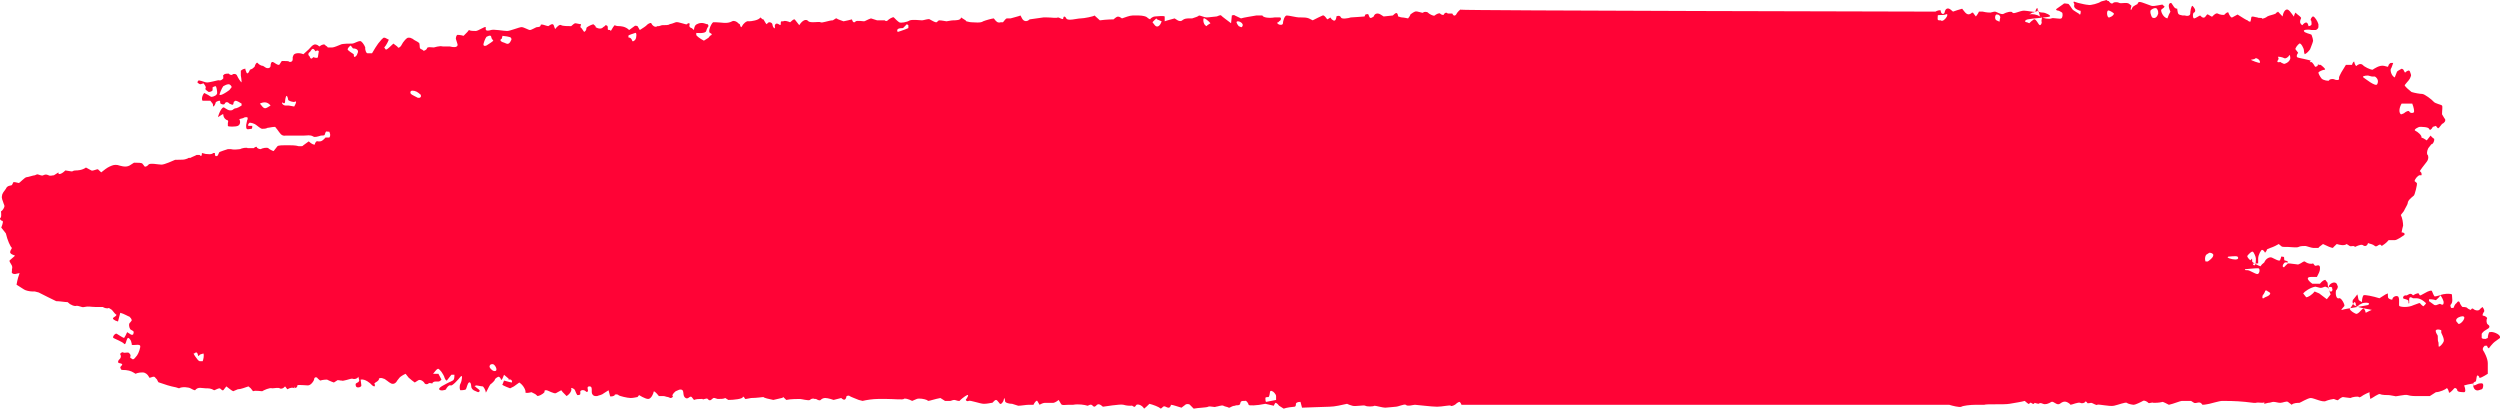
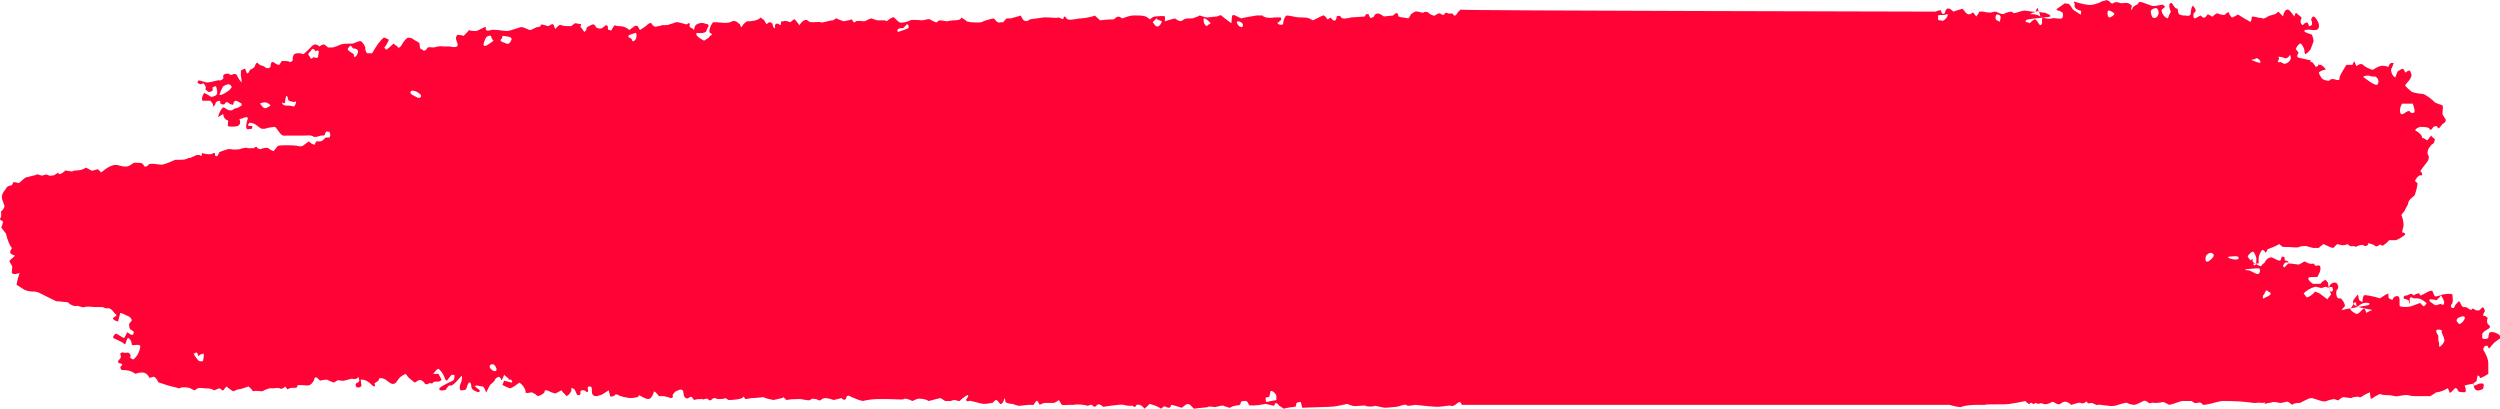
- <svg xmlns="http://www.w3.org/2000/svg" width="208" height="34" viewBox="0 0 208 34" fill="none">
+ <svg xmlns="http://www.w3.org/2000/svg" fill="none">
  <path d="M37.936 3.142C37.936 3.062 38 2.9 38.063 2.9C38.063 2.9 38.317 2.9 38.571 2.981L38.888 2.659L39.015 2.498C39.142 2.578 39.396 2.578 39.587 2.578C39.777 2.578 40.348 2.175 40.412 2.256V2.417C40.412 2.578 40.602 2.578 40.856 2.498C41.047 2.417 41.935 2.578 42.189 2.578C42.443 2.578 43.205 2.256 43.395 2.256C43.585 2.256 43.966 2.498 44.093 2.498C44.22 2.498 44.601 2.256 44.664 2.256C44.728 2.256 44.982 2.256 44.982 2.095C44.982 1.934 45.49 2.175 45.617 2.175L45.743 2.095C45.997 1.934 46.061 2.014 46.124 2.256L46.188 2.417C46.378 2.175 46.569 2.014 46.696 2.095C46.822 2.175 47.267 2.175 47.521 2.175L47.711 2.014L47.838 1.934C47.965 1.934 48.219 2.014 48.346 2.014L48.282 2.256C48.409 2.336 48.473 2.498 48.6 2.659C48.727 2.578 48.79 2.498 48.79 2.336C48.79 2.256 49.108 2.095 49.361 2.014L49.552 2.175V2.256C49.806 2.417 50.06 2.417 50.187 2.256L50.313 2.175L50.377 2.095C50.504 2.095 50.567 2.175 50.567 2.256V2.417C50.567 2.498 50.631 2.498 50.758 2.498L50.821 2.578C50.885 2.498 50.948 2.336 51.012 2.256L51.139 2.095C51.266 2.175 51.456 2.175 51.52 2.175C51.583 2.175 52.027 2.175 52.345 2.498L52.789 2.175C52.852 2.095 53.043 2.175 53.043 2.175L53.233 2.498C53.487 2.336 53.741 2.175 53.805 2.095C53.868 2.014 54.122 1.853 54.185 1.934C54.249 2.095 54.503 2.336 54.693 2.175H54.82L55.074 2.095C55.391 2.095 55.645 2.095 55.709 2.014C55.772 2.014 56.026 1.934 56.217 1.853C56.407 1.773 57.105 2.095 57.169 2.014L57.232 1.934C57.359 1.934 57.423 1.934 57.359 2.095V2.175C57.359 2.256 57.486 2.336 57.55 2.336L57.74 2.498C57.74 2.336 57.803 2.175 57.867 2.095C57.93 2.014 58.248 1.853 58.565 1.934L58.819 2.014H58.882C58.946 2.095 58.946 2.175 58.946 2.175C58.946 2.175 58.819 2.336 58.755 2.578C58.692 2.82 57.994 2.739 57.93 2.739V2.9C57.93 2.981 58.248 3.223 58.565 3.384L58.946 3.142L59.073 2.981C59.263 2.9 59.263 2.82 59.073 2.739C58.882 2.659 59.136 2.014 59.327 1.853H59.581C60.025 1.853 60.469 2.014 60.914 1.773C61.041 1.692 61.294 1.773 61.421 1.934L61.548 2.014C61.612 2.256 61.675 2.336 61.739 2.175C61.802 2.014 62.12 1.692 62.31 1.773C62.5 1.773 63.135 1.692 63.262 1.45L63.453 1.611H63.516C63.58 1.692 63.643 1.853 63.77 2.014L63.96 1.853H64.024C64.151 1.853 64.278 1.934 64.278 2.095C64.278 2.175 64.405 2.417 64.468 2.336V2.256C64.468 2.175 64.468 2.095 64.468 2.095C64.532 1.934 64.659 1.934 64.785 2.014C65.103 2.256 64.849 1.773 65.039 1.773H65.166C65.293 1.692 65.547 1.773 65.738 1.853L65.928 1.692C65.992 1.611 66.118 1.611 66.118 1.611L66.499 2.095C66.753 1.692 67.07 1.531 67.261 1.773C67.451 1.934 68.15 1.773 68.276 1.853C68.403 1.934 68.975 1.692 69.292 1.692L69.546 1.531H69.609C69.673 1.611 69.99 1.692 70.181 1.773L70.561 1.692L70.879 1.611C70.942 1.853 71.069 1.934 71.196 1.773C71.323 1.692 71.831 1.773 71.894 1.773C71.958 1.773 72.212 1.611 72.466 1.531L72.974 1.692C73.291 1.692 73.545 1.692 73.608 1.692C73.672 1.773 73.799 1.773 73.862 1.692C73.926 1.611 74.306 1.37 74.37 1.45C74.433 1.531 74.687 1.773 74.814 1.853C74.941 1.934 75.449 1.853 75.703 1.692C75.957 1.611 76.591 1.692 76.718 1.692C76.845 1.692 77.29 1.531 77.353 1.611C77.48 1.692 77.797 1.853 77.861 1.853H77.924L78.115 1.692C78.369 1.692 78.686 1.773 78.75 1.773C78.813 1.773 79.13 1.692 79.321 1.692C79.511 1.692 79.956 1.692 79.956 1.45L80.336 1.692L80.4 1.773C80.463 1.773 80.654 1.853 80.844 1.853C81.035 1.853 81.606 1.934 81.796 1.773C81.987 1.692 82.558 1.531 82.685 1.531L82.748 1.611C82.875 1.773 83.002 1.934 83.256 1.853H83.447C83.574 1.692 83.701 1.531 83.764 1.531H84.081C84.335 1.45 84.716 1.37 84.906 1.289L85.033 1.531C85.16 1.773 85.414 1.853 85.668 1.611L86.811 1.45H87.128C87.509 1.45 87.89 1.531 88.017 1.45C88.144 1.45 88.461 1.692 88.461 1.531C88.461 1.37 88.588 1.289 88.715 1.531C88.842 1.773 89.603 1.531 89.921 1.531C90.175 1.531 91 1.37 91.063 1.289L91.508 1.692C92.079 1.611 92.65 1.611 92.65 1.611C92.841 1.45 92.968 1.289 93.222 1.45L93.348 1.531C93.602 1.45 93.983 1.289 94.237 1.289H94.745C95.062 1.289 95.38 1.37 95.443 1.45C95.507 1.531 95.697 1.611 95.697 1.611C95.697 1.531 95.951 1.37 96.078 1.37C96.268 1.37 96.776 1.289 96.903 1.37V1.773C97.093 1.692 97.474 1.611 97.728 1.531L97.982 1.692C98.109 1.773 98.299 1.773 98.363 1.692C98.553 1.531 98.744 1.531 98.998 1.531H99.188C99.442 1.45 99.696 1.37 99.759 1.289C99.886 1.289 100.204 1.45 100.394 1.45C100.584 1.45 101.092 1.37 101.219 1.37C101.283 1.37 101.537 1.209 101.6 1.289C101.663 1.37 102.108 1.692 102.425 1.934L102.489 1.289C102.489 1.289 102.679 1.209 102.742 1.289L103.25 1.531C103.504 1.45 104.075 1.37 104.52 1.289H105.028C105.091 1.45 105.535 1.531 106.043 1.45H106.487C106.614 1.45 106.614 1.692 106.424 1.773L106.36 1.853C106.234 1.853 106.234 1.934 106.36 2.014C106.487 2.095 106.741 2.095 106.741 1.934C106.741 1.773 106.868 1.289 107.059 1.289C107.249 1.289 107.884 1.45 108.074 1.45H108.265C108.455 1.45 108.709 1.45 108.899 1.531L109.217 1.692C109.534 1.531 109.851 1.37 110.042 1.289C110.169 1.209 110.423 1.611 110.423 1.611C110.423 1.611 110.613 1.531 110.677 1.45L110.804 1.611C110.994 1.773 111.121 1.773 111.184 1.45V1.37C111.311 1.289 111.502 1.289 111.565 1.45C111.629 1.611 112.137 1.531 112.39 1.45C112.644 1.45 113.406 1.37 113.533 1.37L113.596 1.209C113.596 1.209 113.85 1.128 113.85 1.209C113.914 1.289 113.914 1.611 114.168 1.45L114.295 1.37C114.358 1.128 114.612 1.047 114.866 1.209L115.12 1.37C115.183 1.37 115.818 1.289 115.881 1.289C116.072 1.128 116.262 0.886 116.326 1.37C116.389 1.37 116.516 1.45 116.643 1.45C116.77 1.45 117.151 1.531 117.151 1.531C117.214 1.45 117.341 1.289 117.341 1.209C117.341 1.209 117.532 1.047 117.722 0.967C117.913 0.886 118.357 1.128 118.42 1.047C118.42 0.967 118.738 0.967 118.801 1.047C118.865 1.128 119.246 1.37 119.372 1.289C119.436 1.209 119.753 1.047 119.817 1.128C119.88 1.209 120.071 1.289 120.134 1.209C120.134 1.128 120.325 0.967 120.452 1.128H120.832C120.896 1.289 121.023 1.37 121.15 1.209C121.213 1.047 121.531 0.725 121.531 0.806C121.531 0.886 160.966 0.967 161.03 0.967C161.157 0.886 161.411 0.806 161.474 0.886V0.967C161.538 1.209 161.728 1.209 161.791 1.047C161.855 0.645 162.109 0.645 162.299 0.806L162.49 0.967C162.68 0.886 162.997 0.806 163.251 0.725L163.442 0.967C163.632 1.209 163.823 1.289 164.076 1.047C164.076 1.047 164.203 1.047 164.203 1.128L164.394 1.37C164.457 1.289 164.584 1.128 164.648 0.967H164.965C165.282 1.047 165.536 1.047 165.6 1.047C165.663 1.047 165.854 0.967 165.981 0.967C166.108 0.967 166.552 1.289 166.742 1.128C166.869 1.047 167.377 0.886 167.441 1.047C167.504 1.209 168.075 0.886 168.393 0.886C168.647 0.886 169.345 1.047 169.345 0.967C169.345 0.886 169.472 0.564 169.535 0.725V0.886C169.535 0.967 169.726 1.047 169.979 1.047C170.17 1.047 170.678 1.289 170.551 1.37C170.424 1.45 169.027 1.531 168.71 1.611C168.393 1.692 168.456 1.853 168.647 1.853L168.837 1.934C168.9 1.853 169.091 1.692 169.218 1.611C169.408 1.531 169.599 2.095 169.726 2.095C169.789 2.095 169.916 1.934 169.853 1.773V1.692C169.916 1.37 169.916 1.45 169.726 1.37L169.599 0.886C169.408 0.967 169.154 1.047 169.154 1.047H169.091L168.837 1.209C169.091 1.128 169.472 1.209 169.726 1.37C169.979 1.531 170.487 1.611 170.678 1.531C170.805 1.45 171.376 1.611 171.503 1.531C171.63 1.45 171.63 1.128 171.566 1.047C171.566 1.047 171.312 0.886 171.249 0.886C171.122 0.886 170.995 0.806 171.122 0.725C171.249 0.645 171.693 0.322 171.693 0.322C171.693 0.242 172.011 0.322 172.074 0.322C172.138 0.322 172.328 0.645 172.391 0.725C172.455 0.886 173.026 1.128 173.026 1.209C173.09 1.289 173.153 0.967 173.09 0.886H173.026L172.836 0.806C172.645 0.725 172.518 0.564 172.582 0.403V0.322C172.518 0.242 172.455 0.081 172.645 0.161L172.899 0.242C173.217 0.322 173.597 0.403 173.724 0.403C173.915 0.483 174.677 0.242 174.74 0.161C174.867 0.081 175.057 0.081 175.248 0L175.375 0.081H175.438L175.502 0.161C175.629 0.322 175.756 0.322 175.819 0.242C175.883 0.161 176.2 0.161 176.327 0.242C176.454 0.322 176.962 0.161 177.152 0.322L177.342 0.483C177.342 0.483 177.279 0.645 177.279 0.725V0.806C177.279 0.886 177.342 0.806 177.406 0.645C177.469 0.483 177.914 0.322 177.85 0.322C177.85 0.242 177.914 0.161 178.041 0.161C178.168 0.161 178.739 0.403 178.993 0.483C179.247 0.564 179.945 0.322 179.945 0.403C179.945 0.483 180.135 0.483 180.072 0.564C180.072 0.645 179.881 0.725 179.818 0.806C179.754 0.886 179.945 1.45 180.326 1.531L180.453 1.209L180.58 0.967C180.389 0.564 180.389 0.242 180.643 0.242L180.706 0.322C180.833 0.483 180.897 0.725 181.151 0.725C181.151 0.725 181.151 0.725 181.151 0.806C181.214 1.209 181.214 1.209 181.595 1.289H181.786C182.039 1.37 182.23 1.289 182.23 1.128C182.23 0.967 182.293 0.483 182.42 0.483L182.547 0.645C182.674 0.806 182.674 0.967 182.547 1.047C182.42 1.047 182.42 1.531 182.547 1.531C182.674 1.531 182.992 1.289 183.055 1.289C183.118 1.37 183.309 1.531 183.372 1.45H183.436C183.499 1.37 183.563 1.289 183.626 1.209C183.69 1.128 184.007 1.45 184.071 1.37C184.134 1.289 184.388 1.047 184.515 1.128C184.642 1.209 185.023 1.289 185.086 1.209C185.15 1.128 185.34 0.967 185.404 1.047C185.404 1.128 185.594 1.45 185.657 1.45H185.721L186.165 1.209C186.546 1.45 186.927 1.692 186.99 1.692C187.054 1.773 187.244 1.853 187.244 1.773C187.244 1.773 187.308 1.531 187.308 1.45C187.308 1.289 187.689 1.45 187.815 1.45C187.942 1.531 188.196 1.45 188.196 1.531C188.196 1.611 188.577 1.45 188.641 1.37C188.768 1.289 189.212 1.209 189.339 1.128L189.402 1.047C189.466 1.047 189.529 0.967 189.529 0.967L189.91 1.37C189.974 0.967 190.164 0.725 190.354 0.806C190.545 0.886 190.862 1.45 190.862 1.37C190.862 1.289 190.926 1.128 190.989 1.047C191.116 1.209 191.307 1.289 191.433 1.45C191.497 1.531 191.37 1.611 191.37 1.773V1.853C191.37 1.934 191.497 2.095 191.56 2.095L191.624 2.014C191.878 1.773 192.005 1.853 192.068 2.175C192.195 2.175 192.322 2.095 192.322 2.014C192.322 1.934 192.322 1.692 192.259 1.692C192.195 1.692 192.322 1.37 192.449 1.37C192.576 1.37 192.83 1.773 192.893 2.014V2.256C192.893 2.336 192.766 2.498 192.639 2.498H192.322C191.941 2.417 191.624 2.498 191.687 2.578C191.687 2.739 192.259 2.82 192.322 2.9C192.386 3.062 192.449 3.303 192.449 3.384C192.449 3.464 192.322 3.787 192.259 3.948L192.195 4.109C192.068 4.27 191.941 4.431 191.751 4.512C191.751 4.512 191.687 4.351 191.687 4.19C191.687 4.028 191.433 3.545 191.307 3.626C191.18 3.706 190.926 4.028 190.989 4.109L191.116 4.27C191.18 4.351 191.243 4.431 191.18 4.431C191.116 4.512 191.053 4.673 191.116 4.754C191.18 4.834 192.322 4.995 192.259 5.076C192.195 5.076 192.132 5.237 192.259 5.156C192.449 5.156 192.576 5.559 192.639 5.559C192.703 5.559 192.83 5.479 192.83 5.479C192.83 5.398 192.83 5.318 192.957 5.398H193.084C193.401 5.64 193.528 5.801 193.401 5.801C193.274 5.801 192.893 5.962 192.893 6.043C192.893 6.123 193.02 6.365 193.147 6.526C193.274 6.687 193.782 6.768 193.782 6.687C193.782 6.607 194.036 6.526 194.226 6.607C194.353 6.687 194.671 6.687 194.607 6.526C194.544 6.365 194.988 5.72 195.178 5.398H195.686C195.75 5.156 195.877 5.076 195.877 5.156C195.877 5.237 196.004 5.559 196.067 5.479C196.13 5.398 196.384 5.237 196.575 5.398C196.702 5.559 197.21 5.801 197.4 5.801C197.527 5.72 197.971 5.398 198.352 5.479L198.669 5.559C198.669 5.559 198.733 5.479 198.733 5.398C198.796 5.318 198.86 5.237 198.923 5.237H199.114C199.05 5.398 198.987 5.64 198.923 5.72C198.86 5.801 198.923 6.284 199.241 6.446L199.431 5.962C199.495 5.882 199.685 5.801 199.812 5.72C199.875 5.72 200.002 5.801 200.002 5.882C200.066 5.962 200.066 6.123 200.193 5.962C200.32 5.882 200.447 5.801 200.51 5.962C200.574 6.123 200.637 6.284 200.574 6.365C200.51 6.607 200.32 6.768 200.193 6.929L200.066 7.09C200.129 7.251 200.447 7.493 200.637 7.654C200.891 7.735 201.335 7.815 201.526 7.815C201.716 7.815 202.351 8.299 202.478 8.46C202.605 8.621 203.113 8.701 203.176 8.782C203.24 8.863 203.176 9.185 203.176 9.507L203.366 9.829L203.43 9.91C203.493 10.071 203.366 10.232 203.176 10.313L203.049 10.474C202.859 10.716 202.859 10.716 202.732 10.555L202.668 10.474L202.414 10.555C202.287 10.796 202.16 10.877 202.097 10.716C202.034 10.555 201.462 10.555 201.335 10.555C201.208 10.555 200.764 10.796 200.954 10.877C201.145 10.957 201.526 11.28 201.462 11.441L201.653 11.521L201.907 11.682C202.097 11.441 202.224 11.28 202.224 11.28C202.224 11.28 202.351 11.441 202.478 11.521C202.605 11.521 202.478 12.005 202.287 12.005L202.034 12.327C201.907 12.569 201.907 12.81 201.97 12.891C202.034 12.891 202.097 13.213 201.907 13.455C201.716 13.697 201.272 14.261 201.335 14.261C201.399 14.261 201.526 14.422 201.462 14.583H201.272C201.145 14.664 200.954 14.825 200.891 15.066L201.081 15.227C201.145 15.308 200.891 16.275 200.828 16.275L200.637 16.436C200.447 16.597 200.32 16.758 200.32 16.919C200.32 17 200.066 17.403 200.002 17.564L199.748 17.886C199.875 18.128 199.939 18.531 199.939 18.773L199.875 19.014L199.812 19.337C200.066 19.337 200.129 19.498 200.002 19.578C199.875 19.659 199.431 19.981 199.241 19.981H198.733C198.542 20.223 198.289 20.384 198.162 20.465C197.971 20.142 197.781 20.626 197.59 20.465C197.4 20.303 197.21 20.303 197.019 20.223C196.956 20.465 196.765 20.545 196.575 20.384C196.384 20.303 195.94 20.545 195.94 20.545C195.813 20.384 195.623 20.545 195.496 20.465L195.242 20.303C195.051 20.465 194.671 20.384 194.417 20.303L194.163 20.545L194.099 20.626C193.972 20.626 193.592 20.465 193.274 20.303L192.957 20.545L192.893 20.626C192.766 20.626 192.576 20.626 192.449 20.626C192.322 20.626 191.878 20.465 191.814 20.465C191.687 20.465 191.37 20.465 191.243 20.545C191.116 20.626 190.545 20.545 190.354 20.545H190.101C189.974 20.545 189.847 20.545 189.783 20.465L189.593 20.303C189.466 20.384 189.148 20.545 188.895 20.626L188.704 20.706C188.641 20.706 188.577 20.787 188.577 20.867L188.45 21.028C188.387 20.867 188.26 20.787 188.196 20.787C188.133 20.787 187.879 21.19 187.879 21.512V21.915C187.435 21.915 186.99 21.995 186.927 21.995L186.99 21.915L187.371 21.512C187.371 21.834 187.435 22.076 187.562 22.076C187.689 22.076 187.689 21.673 187.689 21.512C187.689 21.351 187.498 20.948 187.435 20.948C187.371 20.867 187.117 21.109 186.99 21.27C186.863 21.431 187.562 21.995 188.069 22.156L188.196 21.995L188.387 21.834C188.514 21.512 188.831 21.351 189.021 21.431C189.212 21.512 189.72 21.834 189.72 21.592L189.783 21.431V21.351C189.91 21.351 190.037 21.351 190.037 21.431C190.037 21.512 190.037 21.673 190.101 21.673C190.164 21.673 190.418 21.754 190.354 21.834H190.101C189.91 21.995 189.847 22.237 190.037 22.237L190.101 22.156L190.354 21.915C190.608 21.915 190.989 21.995 191.116 21.995C191.243 22.076 191.624 21.754 191.687 21.754H191.751L191.878 21.834C192.005 21.915 192.259 21.995 192.449 21.915L192.576 22.076C192.639 22.156 192.766 22.076 192.83 22.076H192.893C192.957 22.076 193.02 22.156 193.02 22.237V22.398C193.02 22.559 192.893 22.801 192.766 23.043H192.259C191.878 23.043 191.941 23.284 192.386 23.607H193.02C193.147 23.445 193.338 23.284 193.465 23.284L193.655 23.526C193.655 23.848 193.782 24.09 193.845 24.251H193.972C194.036 24.251 194.099 24.09 194.036 24.009V23.929C193.972 23.848 193.782 23.848 193.655 23.929L193.465 23.848C193.338 23.848 193.211 24.009 192.957 23.929L192.639 23.848C192.195 23.929 191.751 24.251 191.624 24.412L191.878 24.735C192.005 24.735 192.322 24.573 192.576 24.251L192.957 24.412L193.592 24.896L193.909 24.493C193.782 24.251 193.719 23.848 193.782 23.768C193.845 23.607 194.226 23.365 194.417 23.607L194.48 23.768C194.544 23.848 194.48 24.009 194.417 24.09L194.353 24.171C194.29 24.573 194.417 24.896 194.607 24.815C194.798 24.735 195.115 25.379 195.051 25.46C194.988 25.54 194.671 25.863 194.861 25.782C195.051 25.701 196.702 25.46 197.019 25.379C197.273 25.218 196.956 25.137 196.575 25.218L196.257 25.379L196.194 25.46C196.067 25.46 196.004 25.46 196.004 25.379C196.004 25.299 196.004 25.137 195.877 25.137C195.75 25.299 195.686 25.46 195.559 25.621L195.496 25.701C195.559 25.863 195.813 26.024 196.004 26.104C196.194 26.185 196.511 25.701 196.575 25.701C196.638 25.621 196.765 25.701 196.829 26.024L197.146 25.863L197.336 25.782C196.956 25.701 196.321 25.621 196.004 25.46C195.686 25.379 195.686 24.976 195.813 24.896C195.877 24.815 196.13 24.493 196.13 24.493C196.194 24.654 196.194 24.896 196.257 24.976L196.511 25.137C196.511 24.896 196.575 24.654 196.638 24.573C196.702 24.493 197.463 24.654 197.971 24.815L198.479 24.493L198.669 24.412C198.669 24.573 198.669 24.815 198.733 24.815C198.796 24.896 199.05 24.976 199.05 24.896C199.05 24.735 199.304 24.573 199.495 24.654C199.685 24.735 199.558 25.379 199.622 25.46C199.748 25.54 200.32 25.621 200.828 25.379L201.272 25.218H201.335C201.462 25.379 201.653 25.54 201.653 25.46C201.716 25.379 201.843 25.299 201.843 25.218L201.653 25.057C201.462 24.896 201.208 24.815 201.081 24.815H200.954C200.891 24.815 200.828 24.815 200.764 24.815C200.383 24.573 200.447 24.896 200.447 25.137V25.218C200.383 25.299 200.383 25.218 200.383 25.057C200.383 24.896 200.002 24.896 199.939 24.815V24.735C199.939 24.654 200.066 24.573 200.129 24.573C200.32 24.654 200.51 24.251 200.764 24.573C201.018 24.412 201.272 24.332 201.272 24.493L201.335 24.573H201.399C201.526 24.493 201.716 24.412 201.843 24.332C201.97 24.251 202.351 24.09 202.351 24.251C202.414 24.412 202.541 24.735 202.605 24.654H202.668L202.986 24.573C203.366 24.412 203.811 24.412 204.001 24.493C204.001 24.815 204.128 25.137 203.874 25.379C203.874 25.379 203.874 25.54 203.938 25.621C204.001 25.621 204.128 25.621 204.128 25.621C204.192 25.46 204.255 25.299 204.382 25.218L204.446 25.137C204.509 25.057 204.572 25.057 204.636 25.137C204.636 25.218 204.826 25.54 204.89 25.54C204.953 25.54 205.207 25.54 205.271 25.621C205.334 25.701 205.525 25.782 205.588 25.782C205.588 25.701 205.715 25.621 205.778 25.701C205.842 25.782 206.223 25.943 206.35 25.701L206.54 25.54C206.667 25.701 206.731 25.863 206.667 25.943C206.604 26.024 206.477 26.265 206.604 26.265C206.731 26.265 206.984 26.427 206.921 26.507C206.857 26.588 206.857 26.91 206.984 26.991C207.111 27.071 207.238 27.232 206.921 27.393L206.667 27.555C206.604 27.635 206.477 27.716 206.477 27.796C206.477 27.877 206.477 28.038 206.477 28.119C206.54 28.199 206.667 28.199 206.794 28.199L206.984 28.119C206.984 27.957 207.048 27.716 207.111 27.635H207.175C207.365 27.555 208 27.796 208 28.038V28.119C207.873 28.199 207.683 28.36 207.556 28.441C207.429 28.521 207.111 28.924 207.111 28.924C207.111 29.005 206.984 29.005 206.921 28.763H206.731C206.54 28.924 206.54 29.085 206.604 29.166C206.667 29.246 206.984 29.81 206.984 30.213V31.099C206.604 31.341 206.286 31.502 206.286 31.422C206.286 31.341 206.159 31.18 206.096 31.261C206.032 31.341 206.032 31.744 205.969 31.744C205.905 31.744 205.651 31.905 205.778 32.066H205.842C205.969 32.066 206.159 31.905 206.286 31.905C206.413 31.905 206.604 31.825 206.604 32.066C206.604 32.227 206.54 32.389 206.477 32.389L206.223 32.469C205.969 32.55 205.715 32.308 205.778 31.905L205.334 31.986L205.017 32.066C205.144 32.389 205.144 32.63 205.017 32.63C204.89 32.63 204.446 32.63 204.446 32.469C204.446 32.389 204.319 32.227 204.192 32.308C204.065 32.469 203.747 32.791 203.747 32.63C203.747 32.55 203.62 32.227 203.557 32.308C203.493 32.389 202.986 32.63 202.668 32.63L202.16 32.953C201.907 32.953 201.526 32.953 201.272 32.953H200.954C200.891 32.953 200.574 32.953 200.32 32.872C200.066 32.791 199.304 33.033 199.241 32.953C199.177 32.953 198.86 32.872 198.733 32.872C198.606 32.872 198.162 32.872 198.035 32.791C197.908 32.711 197.4 33.114 197.21 33.194L197.146 32.791V32.63C196.956 32.711 196.765 32.791 196.638 32.872C196.511 32.953 196.321 33.114 196.257 33.033C196.194 32.953 195.686 33.033 195.559 33.114C195.432 33.114 194.988 33.033 194.924 33.033C194.861 33.033 194.607 33.194 194.544 33.275C194.48 33.355 194.226 33.194 194.163 33.194C194.099 33.194 193.719 33.275 193.528 33.355C193.274 33.517 192.513 33.114 192.259 33.114C192.005 33.114 191.37 33.517 191.307 33.517C191.18 33.517 190.799 33.517 190.672 33.678L190.354 33.436C190.227 33.355 189.91 33.517 189.72 33.517C189.529 33.517 189.339 33.436 189.148 33.436C189.021 33.436 188.895 33.517 188.704 33.517L188.387 33.597C188.387 33.355 188.387 33.275 188.387 33.436C188.387 33.597 187.879 33.436 187.689 33.517H187.498L186.8 33.436C186.038 33.355 185.213 33.355 184.896 33.355C184.642 33.355 183.88 33.597 183.817 33.597C183.753 33.597 183.499 33.678 183.245 33.678L183.182 33.597C182.992 33.355 182.738 33.597 182.547 33.517L182.293 33.355C182.039 33.355 181.722 33.355 181.532 33.355C181.405 33.355 180.833 33.597 180.453 33.678L180.135 33.517L179.945 33.436C179.627 33.517 179.31 33.517 179.183 33.517C179.056 33.436 178.802 33.597 178.739 33.517C178.675 33.436 178.421 33.275 178.294 33.355C178.168 33.436 177.66 33.678 177.533 33.678C177.406 33.678 177.025 33.597 176.962 33.517C176.835 33.436 176.263 33.678 175.883 33.758C175.502 33.839 174.55 33.597 174.486 33.678C174.423 33.758 174.105 33.517 173.978 33.517C173.915 33.517 173.661 33.597 173.661 33.517C173.597 33.436 173.534 33.355 173.471 33.436C173.471 33.517 173.217 33.597 173.09 33.517C172.899 33.436 172.391 33.678 172.265 33.678L172.201 33.597C171.884 33.355 171.693 33.355 171.376 33.597C171.122 33.758 170.868 33.355 170.678 33.436C170.424 33.597 170.17 33.678 169.979 33.597C169.789 33.517 169.726 33.517 169.599 33.597C169.535 33.597 169.281 33.517 169.281 33.517C169.154 33.758 169.027 33.436 168.9 33.517C168.773 33.678 168.773 33.597 168.647 33.517L168.456 33.355C168.202 33.436 167.631 33.517 167.187 33.597C166.742 33.678 165.282 33.597 165.092 33.678H164.394C163.886 33.678 163.315 33.758 163.188 33.839C163.061 33.919 162.426 33.758 162.172 33.678H161.918C161.664 33.678 161.347 33.678 161.03 33.678H121.594C121.531 33.517 121.467 33.436 121.404 33.436C121.404 33.436 121.213 33.517 121.15 33.597C121.086 33.678 120.769 33.839 120.705 33.758C120.642 33.678 120.007 33.839 119.563 33.839C119.119 33.839 117.849 33.678 117.722 33.678C117.595 33.678 117.087 33.839 116.961 33.678C116.834 33.597 116.326 33.839 116.135 33.839C116.008 33.839 115.437 33.919 115.247 33.919C115.056 33.919 114.485 33.758 114.358 33.758C114.231 33.839 113.723 33.839 113.596 33.758C113.469 33.678 112.771 33.839 112.517 33.758L112.263 33.678L112.073 33.597C111.692 33.678 111.057 33.839 110.613 33.839C110.169 33.839 108.646 33.919 108.328 33.919L108.201 33.436C107.947 33.436 107.82 33.517 107.82 33.597C107.82 33.678 107.82 33.839 107.693 33.839C107.566 33.839 106.995 33.919 106.805 34L106.424 33.758C106.36 33.678 106.234 33.517 106.107 33.517C106.043 33.597 105.98 33.758 105.98 33.758L105.281 33.597C104.52 33.758 103.885 33.758 103.885 33.678C103.885 33.597 103.695 33.275 103.568 33.355H103.441C103.123 33.355 103.25 33.597 103.123 33.678C102.996 33.758 102.869 33.678 102.742 33.758C102.616 33.758 102.425 33.839 102.298 33.919H102.235C102.108 33.839 101.917 33.839 101.79 33.758C101.663 33.678 101.283 33.839 101.156 33.839C101.092 33.919 100.648 33.758 100.521 33.839C100.394 33.919 99.696 33.919 99.315 34L98.998 33.678C98.934 33.597 98.68 33.597 98.617 33.678L98.299 33.919C97.982 33.839 97.601 33.678 97.411 33.678V33.758C97.22 34.161 96.966 33.678 96.776 33.839L96.586 34C96.395 33.839 95.951 33.678 95.633 33.597L95.38 33.839L95.189 34C95.062 33.758 94.745 33.597 94.554 33.678L94.491 33.758C94.364 34 94.237 33.678 94.11 33.758H94.047C93.983 33.758 93.729 33.758 93.475 33.678C93.222 33.597 91.825 33.839 91.762 33.839C91.571 33.678 91.381 33.517 91.19 33.758C90.936 34 90.936 33.597 90.683 33.678L90.492 33.758C90.238 33.678 89.731 33.597 89.286 33.678H88.905C88.651 33.678 88.334 33.758 88.271 33.597L88.08 33.275C87.89 33.436 87.699 33.517 87.636 33.517C87.572 33.517 87.319 33.517 87.128 33.517H86.938C86.811 33.517 86.62 33.597 86.493 33.678C86.43 33.597 86.366 33.436 86.303 33.355C86.239 33.275 86.049 33.517 85.986 33.678H85.605C85.351 33.678 84.97 33.758 84.716 33.758L84.208 33.597C83.954 33.597 83.701 33.517 83.637 33.436C83.637 33.355 83.574 33.114 83.574 33.114C83.574 33.114 83.51 33.194 83.51 33.275C83.51 33.355 83.32 33.678 83.193 33.597L83.129 33.517C82.875 33.194 82.875 33.194 82.558 33.517H82.495C82.431 33.517 82.177 33.597 81.86 33.597C81.542 33.597 80.717 33.275 80.59 33.355C80.463 33.436 80.273 33.275 80.4 33.194C80.463 33.114 80.654 32.791 80.463 32.872C80.273 32.953 79.892 33.275 79.829 33.355H79.765C79.638 33.355 79.511 33.275 79.384 33.275C79.257 33.275 79.13 33.355 79.067 33.355C78.94 33.355 78.75 33.355 78.623 33.355L78.242 33.114C77.797 33.194 77.353 33.355 77.226 33.355L77.099 33.275C76.909 33.194 76.465 33.114 76.274 33.194L75.893 33.355C75.576 33.194 75.259 33.114 75.195 33.194C75.132 33.275 74.306 33.194 73.799 33.194H73.037C72.656 33.194 72.085 33.275 71.767 33.355L71.45 33.275C71.26 33.194 70.815 33.033 70.689 32.953C70.625 32.872 70.435 32.953 70.435 32.953C70.371 33.275 70.244 33.355 69.99 33.114C69.99 33.114 69.673 33.194 69.356 33.275L69.102 33.194C68.784 33.114 68.53 33.033 68.276 33.275C68.213 33.355 68.023 33.275 67.896 33.194H67.769C67.642 33.114 67.451 33.194 67.388 33.275C67.261 33.355 66.69 33.194 66.563 33.194C66.436 33.194 65.738 33.194 65.42 33.275L65.166 33.033C65.166 33.033 65.103 33.114 65.039 33.114L64.341 33.275C63.96 33.194 63.58 33.114 63.516 33.033C63.453 33.033 62.945 33.114 62.5 33.114L62.056 33.194H61.993C61.929 33.033 61.802 32.953 61.802 33.033C61.802 33.194 61.041 33.275 60.596 33.275L60.342 33.114C60.215 33.194 59.962 33.194 59.708 33.194L59.454 33.114C59.263 33.033 59.136 33.517 58.882 33.194C58.819 33.114 58.692 33.194 58.629 33.194C58.565 33.194 58.502 33.275 58.438 33.194H58.311C58.184 33.194 57.93 33.194 57.74 33.275L57.613 33.114C57.423 32.791 57.296 33.275 57.042 33.114C56.788 32.953 56.915 32.63 56.788 32.469C56.724 32.389 56.534 32.389 56.407 32.469L56.217 32.55C56.026 32.711 55.899 32.872 55.963 32.953C56.026 32.953 55.963 33.114 55.772 33.114L55.582 33.033C55.455 33.033 55.328 32.953 55.201 32.953H54.82C54.566 32.63 54.376 32.469 54.376 32.63C54.376 32.711 54.185 33.194 53.931 33.194C53.678 33.194 53.17 32.872 53.17 32.872L53.043 33.033C52.979 33.033 52.725 33.114 52.472 33.114C52.218 33.114 51.52 32.953 51.456 32.872C51.393 32.791 51.139 32.791 51.139 32.872C51.139 32.953 50.758 33.033 50.758 32.953C50.758 32.953 50.694 32.711 50.631 32.469L50.25 32.711C50.06 32.872 49.869 32.872 49.679 32.953H49.552C49.361 32.953 49.234 32.791 49.234 32.63V32.469C49.234 32.308 49.234 32.147 49.044 32.147C48.79 32.147 48.917 32.389 48.917 32.469V32.55C48.854 32.63 48.79 32.63 48.727 32.55C48.663 32.469 48.409 32.389 48.282 32.55V32.791C48.219 32.872 48.156 32.872 48.092 32.872H48.029C47.965 32.791 47.902 32.63 47.838 32.469C47.775 32.308 47.457 32.227 47.521 32.308C47.584 32.389 47.521 32.711 47.14 32.953L46.822 32.63L46.696 32.469C46.569 32.55 46.378 32.63 46.251 32.711C46.124 32.791 45.553 32.469 45.49 32.469H45.363C45.299 32.469 45.299 32.55 45.299 32.63C45.299 32.63 45.109 32.872 44.728 32.953L44.538 32.791L44.22 32.63C43.903 32.711 43.712 32.711 43.712 32.63C43.776 32.55 43.585 32.066 43.205 31.825L42.76 32.147L42.443 32.308C41.999 32.147 41.681 31.986 41.808 31.986L41.935 31.663C42.252 31.744 42.506 31.825 42.57 31.825C42.633 31.825 42.633 31.502 42.316 31.583V31.502L41.935 31.18C41.808 31.502 41.745 31.663 41.681 31.583C41.681 31.502 41.554 31.341 41.491 31.341C41.427 31.341 41.173 31.502 41.173 31.583C41.173 31.663 40.919 31.905 40.793 31.986C40.666 32.147 40.412 32.791 40.412 32.63C40.412 32.469 40.221 32.147 40.158 32.147C40.031 32.147 39.714 32.066 39.65 32.066C39.587 32.066 39.396 32.147 39.523 32.147C39.587 32.227 39.84 32.389 39.904 32.469V32.55C39.904 32.55 39.84 32.63 39.777 32.63L39.587 32.55C39.333 32.469 39.206 32.308 39.206 32.147C39.206 31.986 39.142 31.744 39.015 31.825C38.888 31.905 38.825 32.308 38.761 32.389C38.698 32.469 38.317 32.469 38.317 32.469C38.254 32.469 38.19 32.147 38.317 31.905C38.444 31.663 38.508 31.099 38.317 31.341C38.127 31.583 37.619 32.147 37.492 32.066C37.365 31.986 37.111 32.308 37.111 32.389C37.048 32.469 36.603 32.55 36.54 32.389C36.476 32.227 37.048 31.986 37.175 31.905C37.301 31.825 37.746 31.663 37.746 31.583C37.809 31.502 37.809 31.261 37.809 31.18C37.746 31.18 37.619 31.18 37.555 31.18L37.428 31.341C37.301 31.502 37.175 31.663 37.175 31.663C37.111 31.663 37.048 31.583 36.984 31.422C36.984 31.341 36.794 31.019 36.73 30.938C36.667 30.858 36.476 30.616 36.413 30.697C36.349 30.697 36.159 30.938 36.032 31.099H36.476C36.603 31.341 36.73 31.583 36.73 31.583C36.73 31.583 36.603 31.744 36.476 31.744H36.222C36.096 31.744 35.969 31.825 35.969 31.905C35.905 31.905 35.715 31.825 35.651 31.905C35.588 31.986 35.397 31.986 35.334 31.905C35.27 31.744 34.953 31.502 34.763 31.663L34.509 31.825C34.382 31.744 34.191 31.583 34.001 31.422L33.747 31.099C33.557 31.18 33.303 31.341 33.239 31.422L33.049 31.663C32.922 31.905 32.731 31.986 32.541 31.905C32.351 31.825 32.033 31.502 31.906 31.502C31.779 31.422 31.462 31.422 31.526 31.583L31.462 31.663C31.398 31.744 31.208 31.825 31.145 31.905C31.208 31.986 31.208 32.147 31.145 32.147C31.081 32.147 30.954 32.066 30.891 31.986C30.827 31.905 30.383 31.502 30.002 31.583L30.066 32.066C30.066 32.227 29.685 32.308 29.621 32.147C29.558 31.986 29.558 31.905 29.748 31.825C29.812 31.825 29.939 31.663 29.875 31.583L29.812 31.341C29.748 31.502 29.494 31.583 29.304 31.502C29.113 31.502 28.542 31.744 28.415 31.663H28.352C28.288 31.663 28.098 31.583 28.034 31.663L27.78 31.825C27.527 31.744 27.209 31.583 27.209 31.583C27.146 31.583 26.892 31.583 26.638 31.663L26.448 31.502L26.384 31.422C26.257 31.341 26.13 31.422 26.13 31.583C26.13 31.663 25.876 32.066 25.622 32.066C25.369 32.066 24.797 31.986 24.734 32.066V32.147L24.67 32.227C24.607 32.308 24.607 32.308 24.543 32.227V32.147L24.48 32.308C24.416 32.227 24.163 32.227 23.909 32.389L23.718 32.147C23.591 32.308 23.401 32.389 23.274 32.308C23.147 32.227 22.83 32.308 22.639 32.308C22.449 32.227 21.941 32.469 21.814 32.55C21.687 32.55 21.243 32.469 21.052 32.55L20.862 32.308L20.672 32.147C20.418 32.227 20.037 32.389 19.783 32.389L19.402 32.55C19.212 32.469 18.958 32.227 18.831 32.147L18.64 32.389C18.513 32.63 18.387 32.308 18.259 32.308C18.133 32.308 17.879 32.469 17.815 32.469C17.561 32.308 17.371 32.308 17.117 32.308C16.8 32.308 16.482 32.147 16.228 32.469C16.165 32.469 15.975 32.389 15.848 32.308C15.721 32.227 15.149 32.147 14.896 32.308L14.642 32.227C14.197 32.147 13.69 31.986 13.245 31.825C13.118 31.825 13.118 31.583 12.991 31.502C12.928 31.422 12.864 31.341 12.801 31.341C12.674 31.341 12.547 31.422 12.483 31.422H12.42C12.357 31.261 12.23 31.099 12.039 31.019C11.849 30.938 11.404 31.019 11.277 31.099L11.15 31.019C10.897 30.858 10.643 30.777 10.135 30.777C10.072 30.777 10.008 30.616 10.008 30.535C10.135 30.374 10.325 30.294 9.945 30.213C9.754 30.213 9.818 29.972 9.945 29.891L10.008 29.81C10.072 29.73 10.072 29.569 10.008 29.488C9.945 29.408 10.198 29.246 10.262 29.327C10.325 29.408 10.706 29.246 10.77 29.408L10.833 29.488C10.897 29.569 10.833 29.649 10.833 29.73C10.833 29.81 10.96 29.81 11.024 29.891H11.087C11.15 29.891 11.277 29.73 11.404 29.569C11.531 29.408 11.722 28.844 11.658 28.763C11.595 28.602 11.087 28.763 10.96 28.683V28.602L10.897 28.36C10.77 28.119 10.643 28.038 10.579 28.199C10.516 28.28 10.452 28.763 10.325 28.602C10.198 28.441 9.564 28.199 9.437 28.119C9.31 28.038 9.627 27.635 9.754 27.796C9.881 27.877 10.262 28.119 10.325 28.119C10.389 28.038 10.516 27.796 10.579 27.635L10.833 27.796C10.897 27.877 11.087 27.877 11.087 27.796C11.15 27.635 11.15 27.555 10.96 27.474L10.833 27.393C10.706 27.152 10.706 26.91 10.833 26.829L10.96 26.668C10.96 26.507 10.833 26.427 10.77 26.346C10.706 26.346 10.325 26.104 10.008 26.024L9.818 26.749C9.5 26.668 9.31 26.507 9.437 26.427C9.564 26.346 9.691 26.265 9.691 26.185C9.627 26.185 9.437 25.943 9.31 25.782L9.056 25.621C8.929 25.701 8.675 25.621 8.548 25.54H8.421C8.231 25.54 8.104 25.54 7.913 25.54C7.596 25.54 7.342 25.46 7.025 25.54C6.771 25.621 6.58 25.379 6.263 25.46C6.136 25.46 5.946 25.379 5.819 25.299L5.628 25.137C5.374 25.137 4.994 25.057 4.676 25.057C4.486 24.976 3.534 24.493 3.216 24.332L2.899 24.251H2.709C2.455 24.251 2.137 24.171 2.01 24.09L1.376 23.687C1.439 23.284 1.566 22.881 1.63 22.72L1.249 22.801C1.058 22.801 0.931 22.72 0.995 22.559V22.398C1.058 22.237 0.995 22.076 0.931 21.995C0.868 21.915 0.741 21.673 0.804 21.673C0.868 21.592 1.185 21.351 1.249 21.27L1.058 21.19C0.868 21.109 0.804 21.028 0.868 20.867L0.995 20.626C0.868 20.545 0.614 19.981 0.487 19.417L0.106 18.934C0.233 18.611 0.297 18.37 0.17 18.37C0.106 18.37 -0.084 18.209 0.043 18.128C0.17 17.967 0.043 17.564 0.106 17.564C0.17 17.564 0.424 17.242 0.36 17.081L0.297 16.919C0.233 16.678 0.106 16.517 0.17 16.275C0.17 16.114 0.36 15.872 0.487 15.711C0.614 15.389 0.931 15.469 0.995 15.389L1.122 15.147C1.312 15.147 1.503 15.227 1.566 15.227C1.63 15.227 2.074 14.744 2.201 14.744C2.328 14.744 2.772 14.583 2.899 14.583L3.089 14.502C3.216 14.502 3.47 14.664 3.597 14.583C3.788 14.502 3.851 14.502 4.042 14.583C4.168 14.664 4.359 14.583 4.486 14.583L4.867 14.341C4.803 14.583 5.121 14.502 5.438 14.18L5.946 14.261H6.009C6.136 14.18 6.263 14.18 6.327 14.18C6.39 14.18 6.834 14.18 7.152 13.938L7.596 14.18C7.723 14.261 8.104 14.019 8.167 14.1L8.421 14.341C8.612 14.18 8.929 13.938 9.119 13.858L9.31 13.777C9.5 13.697 9.754 13.697 9.945 13.777C10.262 13.858 10.579 13.938 10.897 13.697L11.15 13.536C11.468 13.536 11.785 13.536 11.849 13.616L11.976 13.777C12.039 13.938 12.23 13.858 12.357 13.697C12.483 13.536 13.182 13.697 13.436 13.697C13.69 13.697 14.388 13.374 14.578 13.294H14.768C15.149 13.294 15.34 13.294 15.53 13.213C15.594 13.213 15.657 13.133 15.721 13.133H15.848C15.975 13.052 16.228 12.972 16.355 12.891H16.609C16.736 13.052 16.8 12.972 16.8 12.73L17.117 12.81C17.307 12.81 17.561 12.891 17.752 12.73H17.879C17.879 12.891 17.879 13.052 18.069 12.972C18.133 12.972 18.196 12.73 18.259 12.649C18.45 12.569 18.704 12.488 18.958 12.408H19.212C19.529 12.488 19.846 12.408 19.973 12.408C20.1 12.327 20.545 12.246 20.608 12.327C20.735 12.327 21.116 12.327 21.116 12.327C21.179 12.246 21.37 12.166 21.37 12.246C21.37 12.327 21.56 12.408 21.687 12.408C21.814 12.327 22.195 12.246 22.322 12.327C22.385 12.408 22.703 12.569 22.766 12.569C22.83 12.488 23.02 12.246 23.084 12.166C23.147 12.085 23.591 12.085 23.718 12.085H24.036C24.226 12.085 24.607 12.085 24.861 12.166H25.051C25.115 12.166 25.178 12.166 25.242 12.085L25.686 11.763C25.94 12.005 26.194 12.085 26.194 12.005C26.194 11.924 26.321 11.682 26.448 11.763H26.638C26.765 11.763 26.955 11.602 27.082 11.441H27.4C27.527 11.28 27.463 11.118 27.4 10.957H27.273C27.082 10.877 27.082 11.038 27.019 11.199C27.019 11.28 26.828 11.28 26.701 11.28C26.448 11.36 26.194 11.441 26.067 11.36C25.813 11.199 25.559 11.28 25.305 11.28C25.051 11.28 24.797 11.28 24.543 11.28C24.29 11.28 24.036 11.28 23.782 11.28C23.401 11.36 23.274 11.038 23.084 10.796L22.893 10.555C22.639 10.555 22.385 10.635 22.258 10.635C22.131 10.716 21.941 10.716 21.814 10.716C21.687 10.716 21.433 10.474 21.306 10.393C21.243 10.313 20.799 10.152 20.735 10.232L20.672 10.313C20.608 10.474 20.608 10.474 20.862 10.474C20.925 10.474 20.989 10.474 20.989 10.474C20.989 10.555 20.989 10.716 20.925 10.716C20.735 10.716 20.481 10.877 20.481 10.555V10.393C20.545 10.152 20.545 9.991 20.608 9.91C20.608 9.829 20.608 9.749 20.545 9.749H20.481C20.418 9.749 20.354 9.749 20.227 9.829L19.91 9.91C20.037 10.152 19.973 10.393 19.783 10.474C19.593 10.555 18.958 10.555 18.958 10.474V10.232C19.021 10.071 18.958 9.991 18.894 9.991C18.831 9.991 18.577 9.829 18.577 9.507H18.513L18.133 9.749C18.259 9.265 18.513 8.863 18.64 8.943L18.767 9.024C18.894 9.104 19.021 9.185 19.148 9.185C19.212 9.185 19.339 9.185 19.402 9.104L19.529 9.024C19.719 9.024 19.973 8.863 20.1 8.782V8.621C19.973 8.54 19.719 8.379 19.593 8.379L19.465 8.46C19.402 8.54 19.465 8.782 19.275 8.701L19.085 8.621C18.958 8.46 18.767 8.46 18.704 8.621C18.64 8.782 18.259 8.621 18.323 8.54C18.323 8.46 18.323 8.379 18.259 8.379C18.196 8.379 17.942 8.46 17.942 8.54C17.942 8.621 17.815 8.863 17.752 8.863C17.688 8.782 17.752 8.701 17.688 8.621L17.498 8.379C17.18 8.379 16.927 8.379 16.863 8.379C16.8 8.379 16.736 8.057 16.99 7.735L17.307 7.896L17.561 8.057C17.815 8.057 18.069 7.896 18.069 7.735C18.069 7.573 18.006 7.171 17.942 7.171C17.879 7.171 17.625 7.251 17.688 7.332V7.493C17.688 7.573 17.498 7.654 17.371 7.654C17.244 7.573 16.99 7.412 17.117 7.332V7.251C17.117 7.171 16.99 7.009 16.927 6.929C16.927 6.929 16.736 7.009 16.673 7.009C16.609 7.009 16.482 6.929 16.419 6.848C16.419 6.848 16.482 6.687 16.546 6.687C16.609 6.687 16.863 6.768 17.117 6.848C17.371 6.929 18.196 6.607 18.259 6.687H18.323C18.387 6.687 18.513 6.607 18.577 6.526V6.365C18.513 6.284 18.577 6.284 18.64 6.204C18.704 6.123 18.958 6.123 19.021 6.123C19.085 6.204 19.275 6.284 19.339 6.204C19.402 6.123 19.656 6.123 19.719 6.284C19.783 6.446 20.037 6.848 20.1 6.848C20.1 6.848 20.1 6.607 20.037 6.284V5.882C20.227 5.72 20.354 5.72 20.418 5.72V5.801L20.481 5.962C20.545 6.204 20.672 6.123 20.799 5.801L20.989 5.72L21.179 5.559C21.243 5.318 21.37 5.156 21.433 5.237C21.497 5.318 21.687 5.479 21.878 5.479L22.131 5.64C22.322 5.72 22.512 5.64 22.512 5.479C22.512 5.318 22.576 5.156 22.639 5.156H22.703C22.893 5.237 23.02 5.398 23.21 5.398C23.274 5.398 23.401 5.076 23.464 5.076H23.655C23.845 5.076 24.036 5.076 24.099 5.156C24.163 5.156 24.353 5.156 24.353 4.915V4.754L24.416 4.592C24.48 4.431 24.861 4.351 25.242 4.512L25.686 4.109C25.94 3.867 26.13 3.464 26.575 3.867C26.765 3.706 27.019 3.626 27.082 3.787L27.209 3.867L27.273 3.948C27.336 3.948 27.527 3.948 27.654 3.948C27.78 3.948 28.161 3.787 28.352 3.706C28.479 3.626 29.113 3.626 29.304 3.626C29.494 3.626 29.939 3.303 30.066 3.464C30.192 3.545 30.446 3.948 30.383 4.028C30.383 4.109 30.446 4.431 30.573 4.431H30.954C31.145 4.109 31.335 3.787 31.462 3.626C31.589 3.464 31.906 3.062 31.97 3.142H32.033L32.351 3.303C32.287 3.464 32.16 3.706 32.097 3.787L31.97 3.948C32.033 4.028 32.097 4.19 32.16 4.109C32.224 4.109 32.478 3.867 32.731 3.626L33.049 3.867L33.112 3.948C33.176 4.028 33.366 3.867 33.43 3.706C33.493 3.545 33.874 3.062 34.001 3.142H34.128L34.318 3.223C34.509 3.384 34.763 3.464 34.826 3.545C34.953 3.545 34.889 3.948 34.953 4.028C35.017 4.109 35.143 4.109 35.207 4.19C35.207 4.27 35.461 4.19 35.524 4.028C35.524 3.867 35.969 3.948 36.096 3.948C36.159 3.948 36.54 3.787 36.857 3.867H37.428C37.746 3.948 38 3.948 38.063 3.787C38.127 3.706 37.873 3.223 37.936 3.142ZM197.781 7.009C197.908 6.768 197.844 6.526 197.59 6.365H197.336L197.019 6.284C196.702 6.284 196.511 6.365 196.638 6.446C196.765 6.526 197.654 7.251 197.781 7.009ZM200.828 9.346C200.891 9.265 200.828 8.943 200.701 8.621H199.812C199.622 8.943 199.558 9.346 199.748 9.507H199.812L200.002 9.427C200.193 9.265 200.383 9.185 200.447 9.265C200.51 9.427 200.764 9.427 200.828 9.346ZM202.922 28.844C202.986 28.844 203.176 28.683 203.303 28.441C203.43 28.199 203.049 27.635 203.113 27.635V27.474C202.922 27.393 202.732 27.393 202.668 27.474C202.605 27.555 202.732 27.796 202.795 27.877C202.859 27.957 202.795 28.28 202.859 28.441C202.922 28.521 202.859 28.844 202.922 28.844ZM23.718 8.46C23.718 8.621 23.591 8.621 23.528 8.54C23.401 8.46 23.464 8.782 23.782 8.782H24.036L24.48 8.863C24.67 8.54 24.67 8.379 24.543 8.46C24.416 8.54 23.972 8.379 23.972 8.299C23.972 8.218 23.909 7.976 23.845 7.976C23.782 7.976 23.718 8.299 23.718 8.46ZM29.748 4.431C29.875 4.19 29.685 4.028 29.367 4.028L29.177 3.787C29.05 3.867 28.923 4.028 28.923 4.109C28.923 4.19 29.304 4.431 29.431 4.512C29.431 4.754 29.494 4.834 29.685 4.592L29.748 4.431ZM190.545 4.754C190.545 4.592 190.481 4.512 190.418 4.673C190.354 4.754 190.164 4.915 190.037 4.834C189.91 4.754 189.466 4.673 189.529 4.754C189.593 4.834 189.593 4.915 189.529 4.995C189.466 5.076 189.402 5.237 189.72 5.156L189.847 5.237L190.037 5.318C190.418 5.237 190.608 4.915 190.545 4.754ZM203.049 25.299C203.176 25.379 203.303 25.379 203.303 25.218C203.366 25.057 203.113 24.654 203.049 24.573L202.922 24.735L202.668 24.976C202.414 24.896 202.16 24.896 202.097 24.896V25.057C202.224 25.137 202.414 25.299 202.541 25.379H202.605C202.668 25.46 202.986 25.218 203.049 25.299ZM26.067 4.754C26.257 4.834 26.448 4.834 26.448 4.754C26.448 4.673 26.511 4.431 26.511 4.351C26.575 4.27 26.448 4.109 26.257 4.27L26.13 4.109C25.94 3.948 25.876 4.27 25.749 4.351C25.622 4.431 25.622 4.592 25.749 4.673C25.813 4.834 25.876 4.995 26.067 4.754ZM186.8 22.398C186.736 22.479 186.8 22.479 186.99 22.479C187.181 22.479 187.625 22.801 187.815 22.801C188.006 22.801 188.069 22.317 187.879 22.317C187.562 22.317 186.863 22.398 186.8 22.398ZM105.853 32.55C105.726 32.469 105.662 32.55 105.662 32.63C105.662 32.711 105.599 33.033 105.535 33.033C105.472 33.033 105.281 33.033 105.281 33.114C105.281 33.194 105.281 33.436 105.345 33.436C105.345 33.436 105.726 33.355 106.17 33.275V32.953C106.17 32.791 105.916 32.55 105.853 32.55ZM179.056 1.45C179.183 1.531 179.374 1.531 179.5 1.289L179.564 1.128C179.564 1.047 179.564 0.886 179.5 0.806C179.437 0.645 179.31 0.645 179.12 0.725L178.993 0.806C178.802 0.886 178.993 1.37 179.056 1.45ZM175.502 1.45C175.756 1.37 175.883 1.209 175.883 1.128C175.819 1.047 175.438 0.806 175.375 0.886C175.248 0.967 175.311 1.531 175.502 1.45ZM205.017 26.507C205.08 26.346 204.953 26.265 204.699 26.346L204.509 26.427C204.382 26.507 204.255 26.668 204.446 26.829L204.509 26.91C204.572 27.071 204.953 26.749 205.017 26.507ZM41.745 3.223C41.554 3.303 41.618 3.464 41.935 3.545L42.126 3.626C42.316 3.706 42.443 3.545 42.506 3.384C42.57 3.303 42.57 3.223 42.506 3.142C42.506 3.062 41.872 2.981 41.808 2.981L41.745 3.223ZM19.275 7.251C19.275 7.171 19.148 7.009 19.021 7.009C18.894 7.009 18.704 7.09 18.577 7.171C18.45 7.332 18.259 7.815 18.259 7.896H18.387C18.45 7.896 18.767 7.735 19.085 7.493L19.275 7.251ZM40.221 3.706C40.221 3.787 40.285 3.867 40.475 3.787C40.602 3.706 40.983 3.464 41.046 3.384L40.919 3.223C40.856 3.142 40.919 2.9 40.666 2.981L40.475 3.062C40.348 3.223 40.221 3.626 40.221 3.706ZM100.711 1.934C100.902 2.095 100.838 2.095 100.711 1.934C100.584 1.773 100.204 1.45 100.14 1.531C100.077 1.692 100.14 2.095 100.394 2.175L100.457 2.095L100.711 1.934ZM52.599 3.384C52.599 3.464 52.725 3.464 52.852 3.303C52.979 3.142 52.979 2.659 52.852 2.739C52.662 2.82 52.281 2.9 52.281 2.981C52.281 3.062 52.281 3.142 52.345 3.142C52.408 3.062 52.599 3.303 52.599 3.384ZM75.132 2.336C74.751 2.336 74.56 2.417 74.687 2.659L74.941 2.578C75.195 2.498 75.385 2.417 75.576 2.336C75.576 2.336 75.576 2.175 75.576 2.095L75.449 2.014L75.132 2.336ZM16.863 30.052C16.927 29.891 16.99 29.569 16.927 29.408L16.673 29.488C16.609 29.488 16.482 29.73 16.482 29.569C16.419 29.327 16.355 29.246 16.165 29.408H16.101C16.165 29.569 16.355 29.81 16.482 29.972L16.609 30.052H16.863ZM184.134 21.27C184.198 21.19 184.071 21.028 183.817 21.028L183.563 21.19C183.436 21.351 183.436 21.592 183.499 21.754H183.69C183.817 21.673 184.134 21.431 184.134 21.27ZM161.982 1.37C162.045 1.209 162.045 1.128 161.855 1.209C161.665 1.289 161.284 1.209 161.22 1.289V1.37C161.22 1.531 161.157 1.692 161.347 1.692H161.474C161.601 1.853 161.918 1.531 161.982 1.37ZM187.181 4.995C186.99 4.834 186.99 4.754 187.181 4.915C187.371 5.076 187.942 5.237 188.006 5.237C188.069 5.156 188.006 4.915 187.689 4.834L187.562 4.915L187.181 4.995ZM166.108 1.692C166.298 1.773 166.425 1.853 166.362 1.773C166.362 1.692 166.425 1.45 166.425 1.45C166.425 1.37 166.362 1.209 166.171 1.209C165.981 1.128 165.917 1.611 166.108 1.692ZM102.996 1.773C102.806 1.773 102.869 1.934 103.06 2.175L103.25 2.256H103.314C103.568 2.014 103.187 1.773 102.996 1.773ZM40.983 30.294C40.793 30.294 40.729 30.374 40.729 30.535C40.793 30.697 41.047 30.938 41.237 30.858C41.427 30.777 41.173 30.294 40.983 30.294ZM188.45 24.251C188.45 24.251 188.387 24.412 188.323 24.493C188.196 24.573 188.196 24.896 188.323 24.815L188.45 24.735L188.641 24.654C188.831 24.573 188.958 24.412 188.831 24.332L188.704 24.251C188.641 24.251 188.641 24.171 188.577 24.171H188.514C188.45 24.171 188.45 24.251 188.45 24.251ZM185.975 21.592C186.165 21.592 186.292 21.512 186.165 21.351C186.038 21.27 185.53 21.351 185.404 21.351C185.15 21.431 185.721 21.592 185.975 21.592ZM96.078 2.095C96.268 2.336 96.522 2.175 96.649 1.773L96.268 1.611L96.205 1.531C96.014 1.692 95.887 1.853 95.887 1.853L96.078 2.095ZM34.191 7.573C34.128 7.654 34.128 7.735 34.191 7.815C34.255 7.896 34.636 8.057 34.763 8.137H34.889C34.953 8.137 35.017 8.057 35.017 8.057C35.017 7.976 35.017 7.896 35.017 7.896L34.826 7.735C34.636 7.573 34.318 7.493 34.191 7.573ZM22.512 8.782C22.258 8.46 21.941 8.46 21.624 8.621C22.005 9.104 22.005 9.104 22.512 8.782Z" fill="#FF0336" />
</svg>
